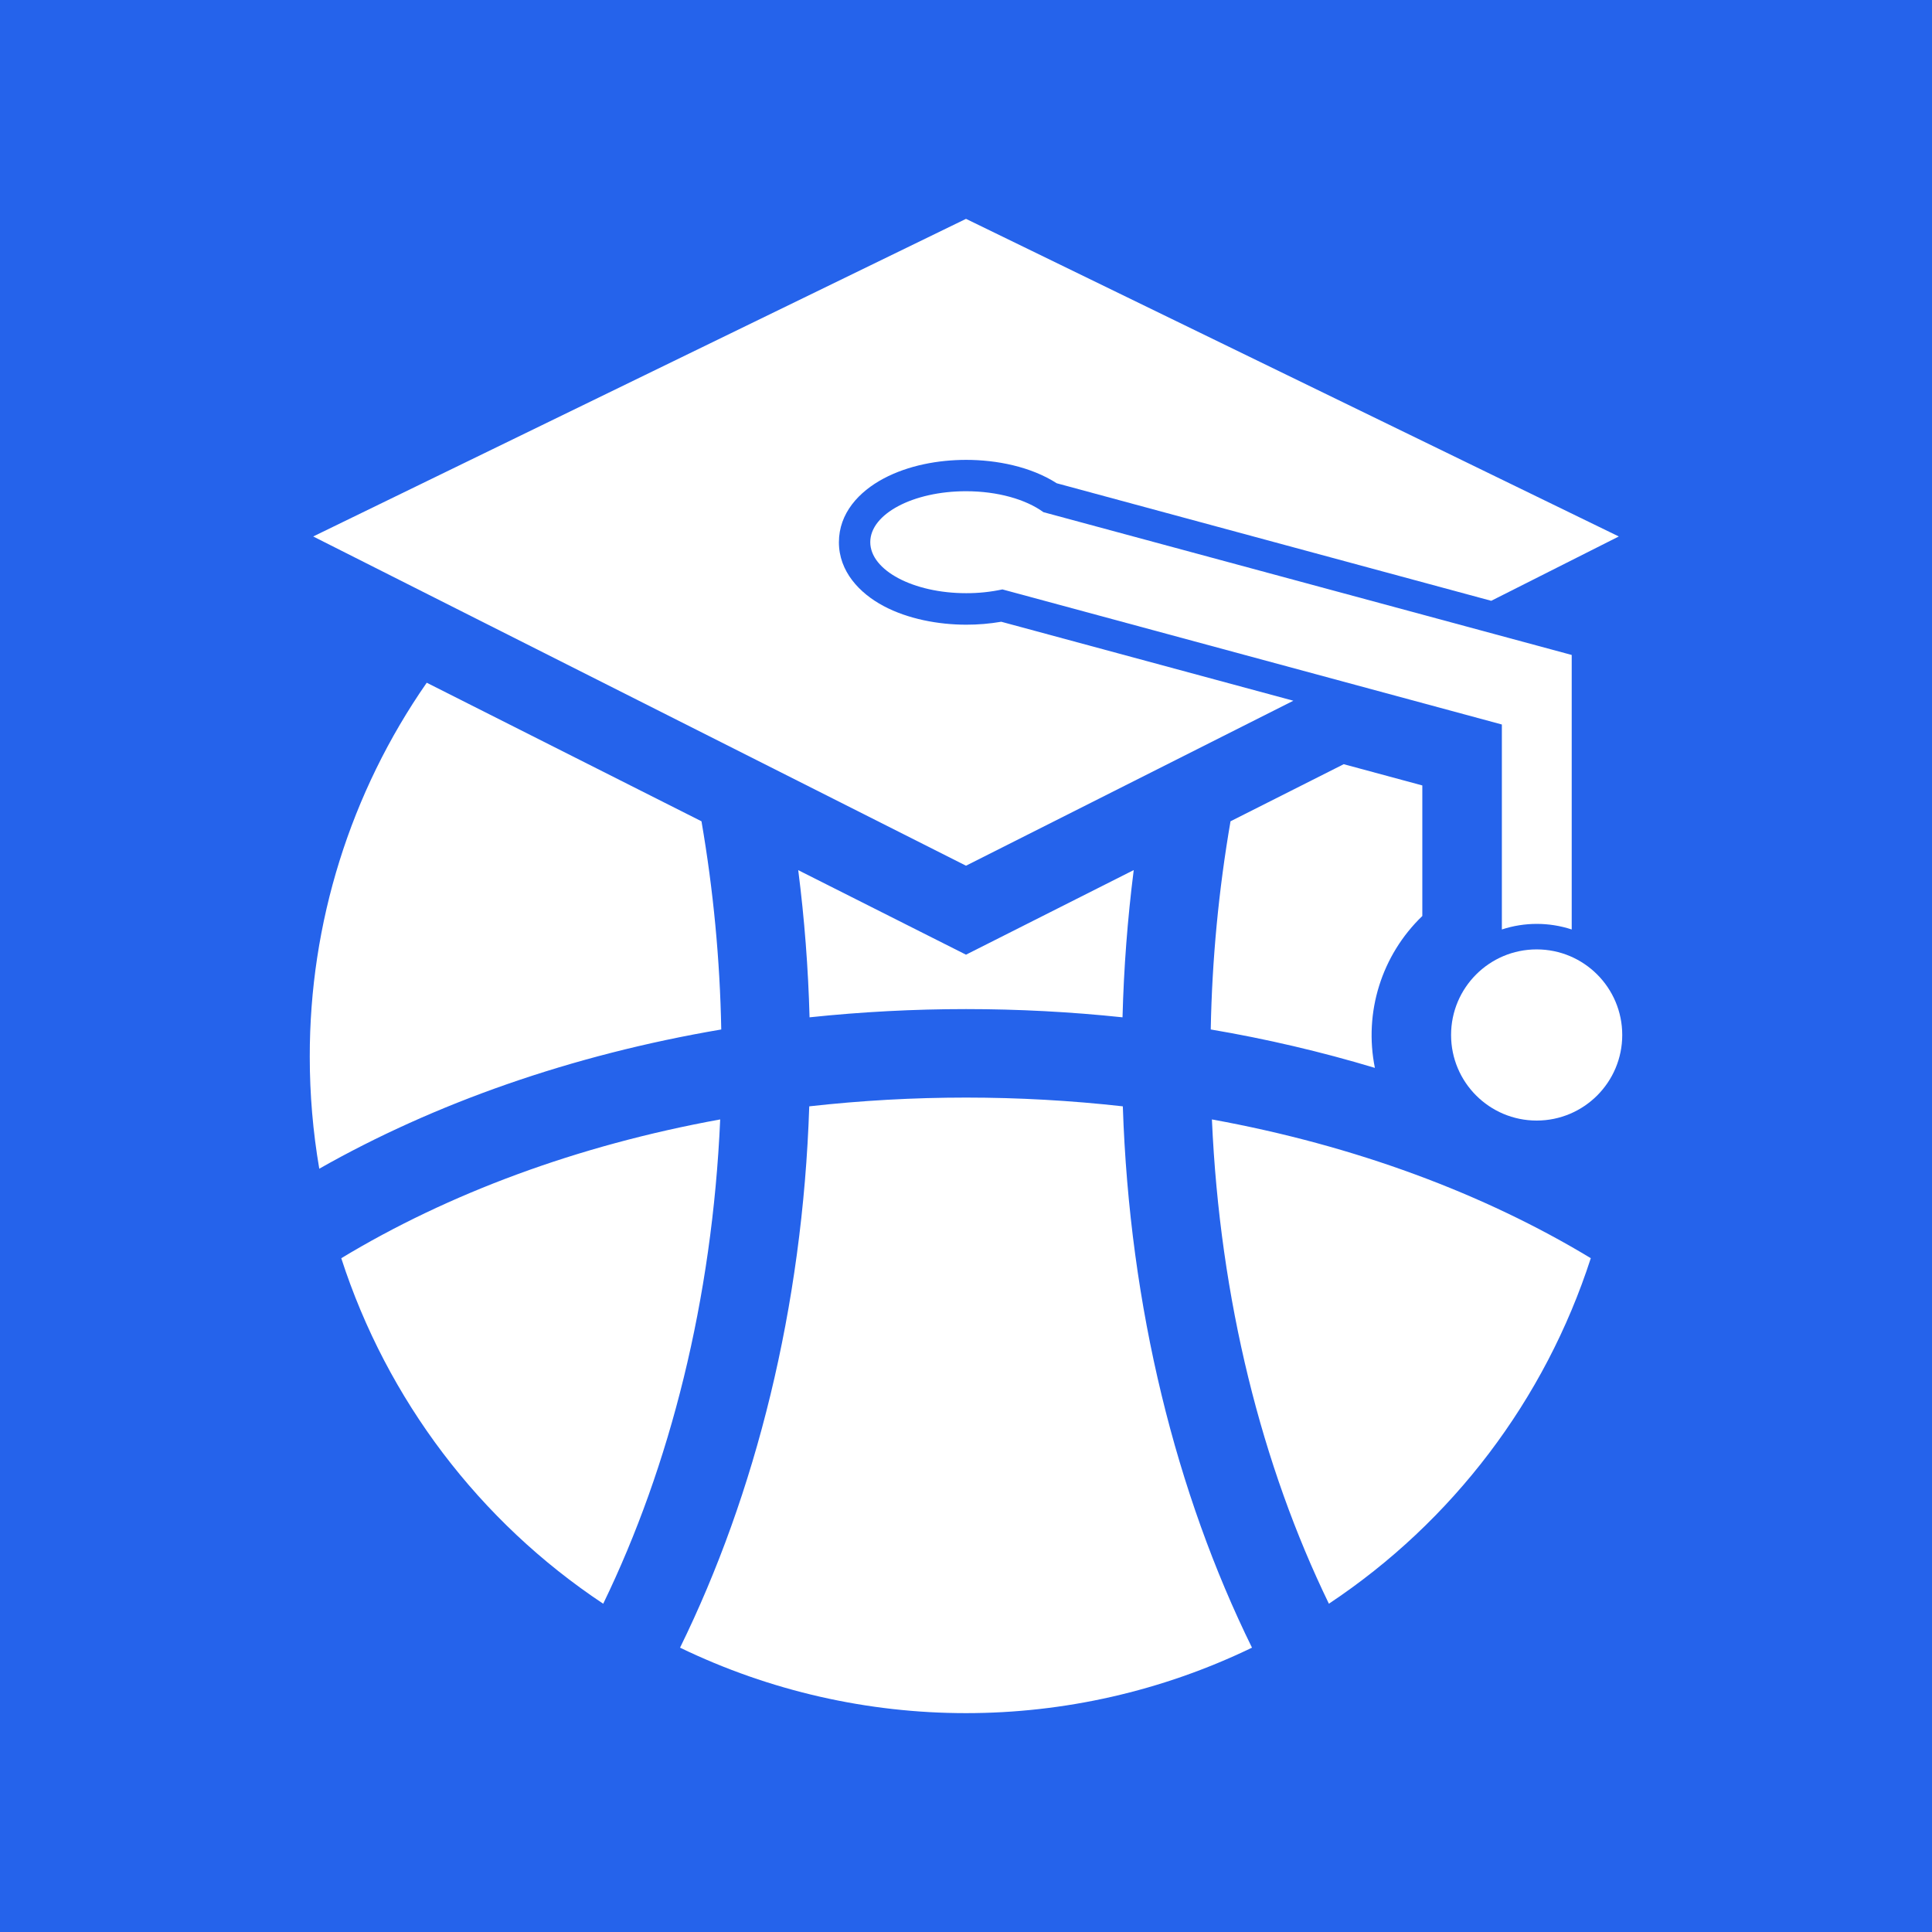
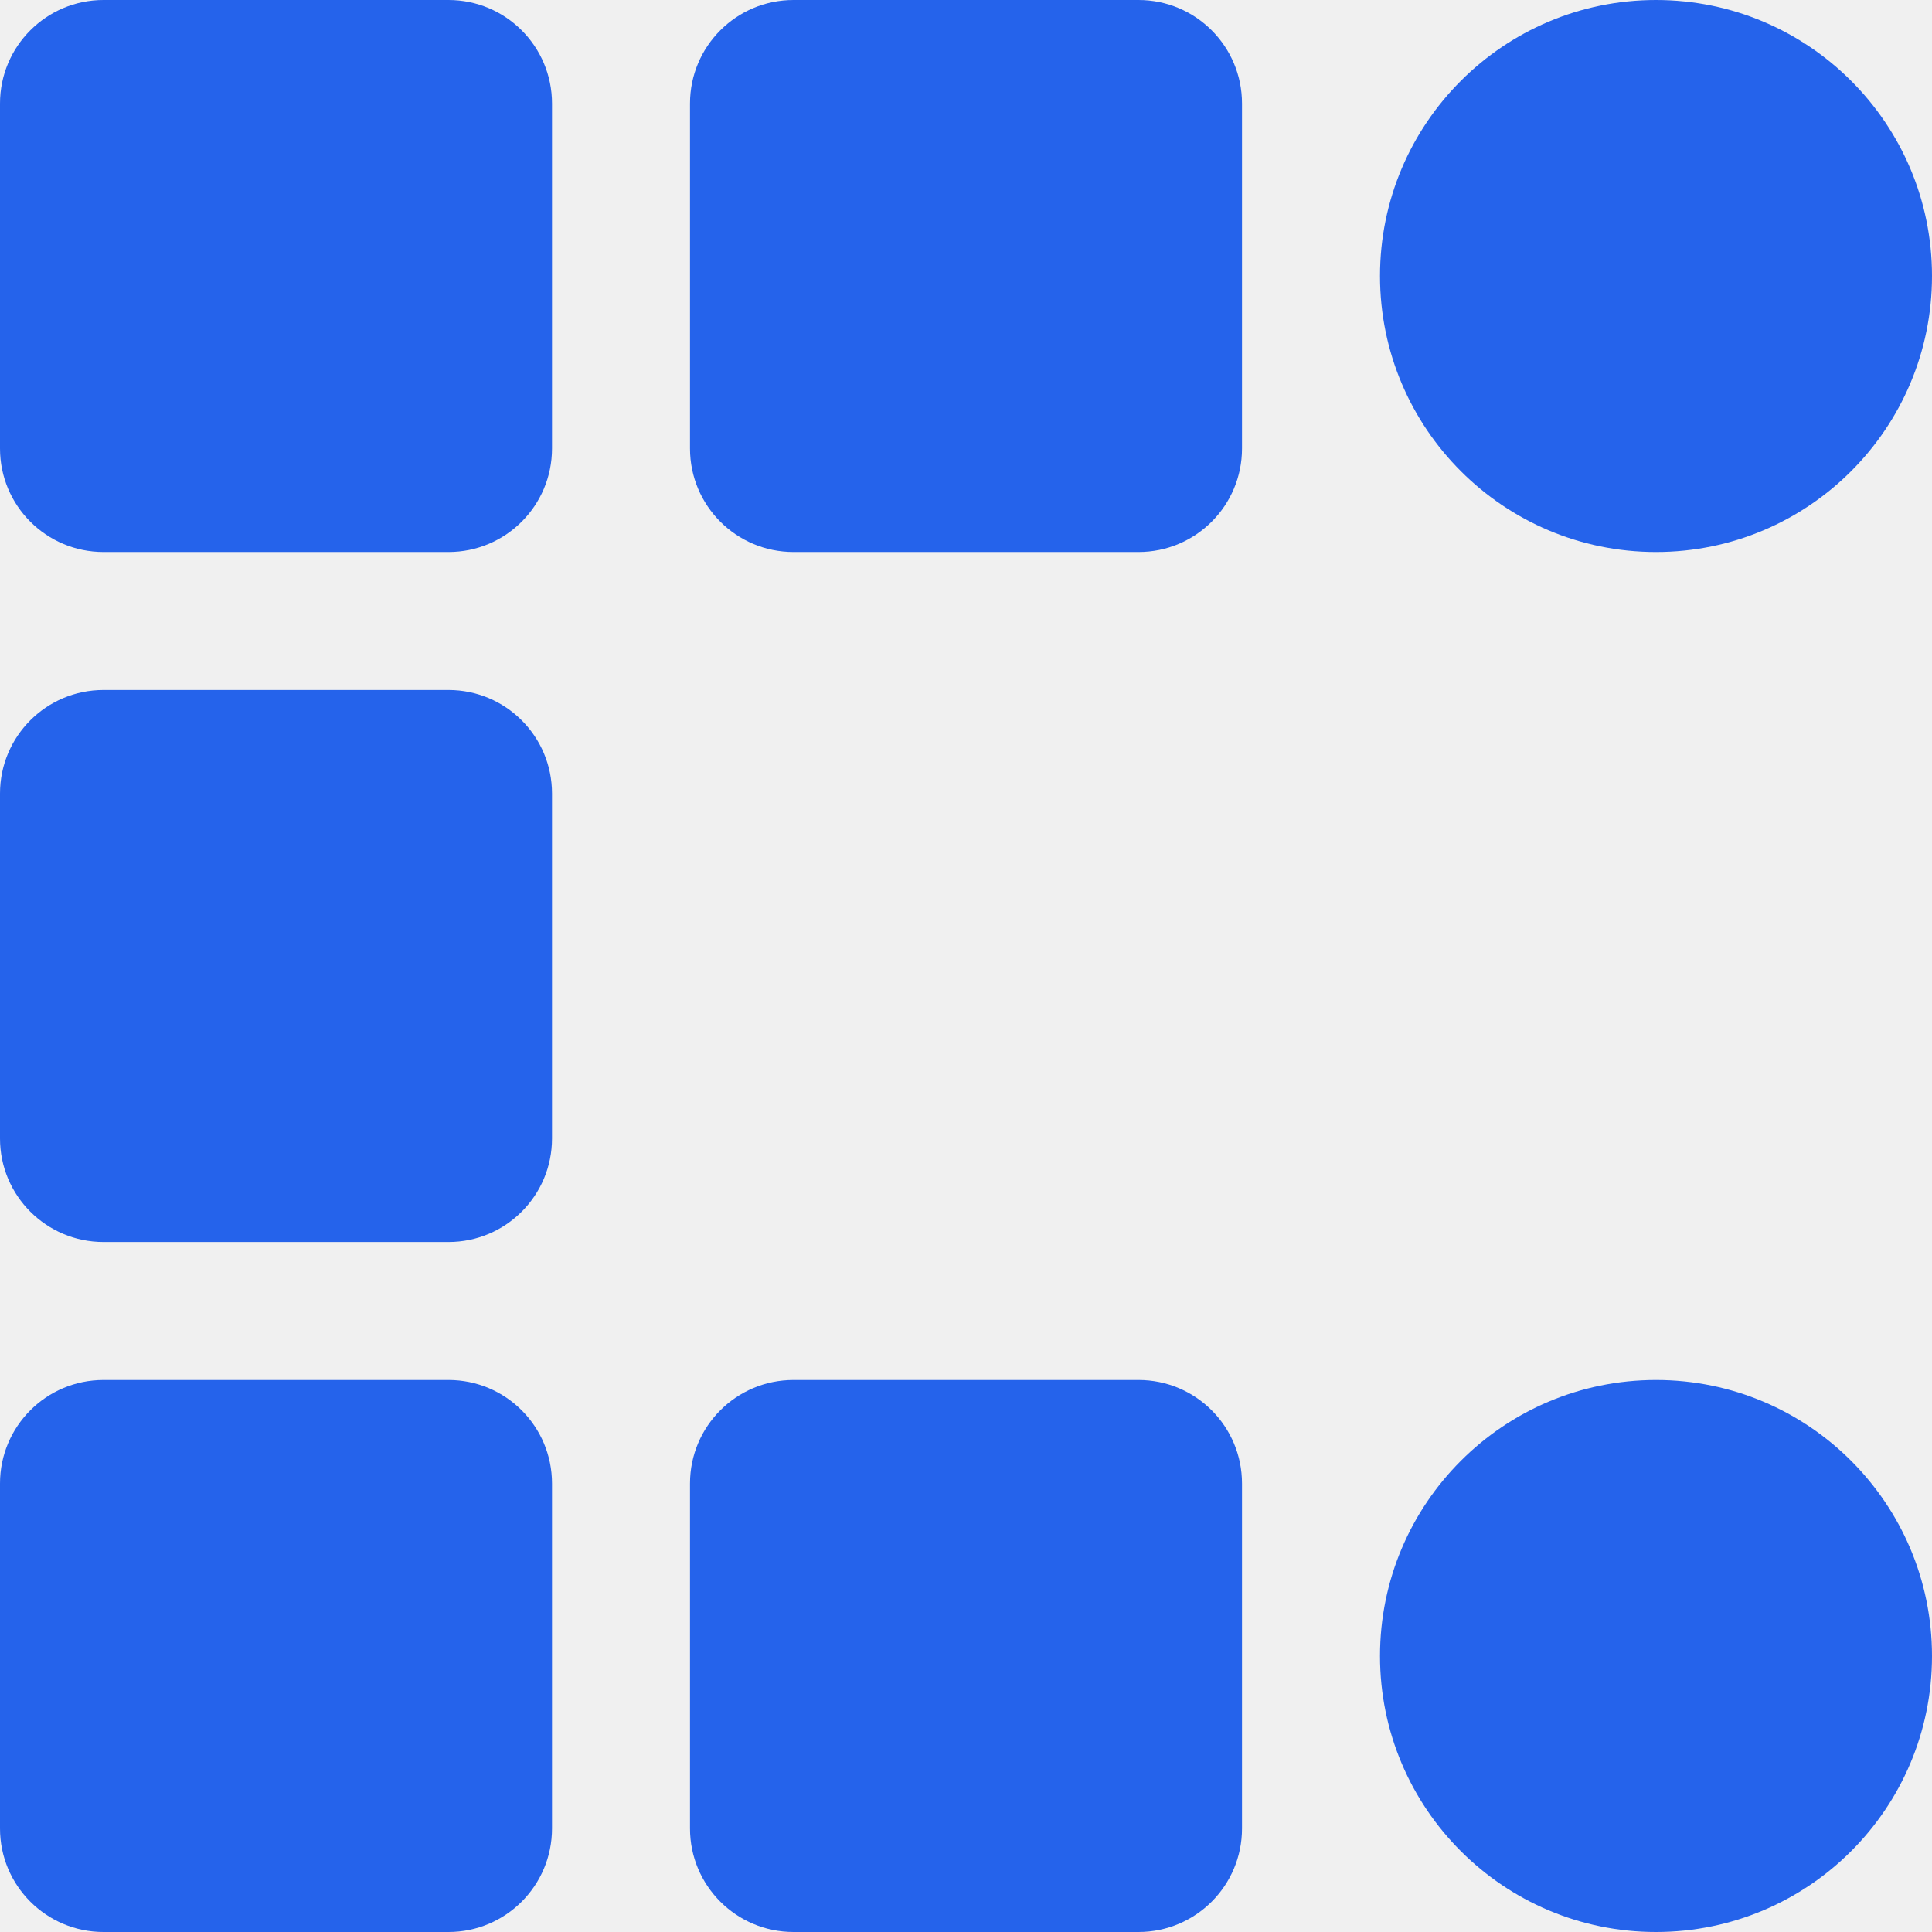
- <svg xmlns="http://www.w3.org/2000/svg" id="Layer_1" data-name="Layer 1" viewBox="0 0 512 512">
-   <defs>
-     <style>.cls-1{fill:#2563eb;}.cls-2,.cls-3{fill:#fff;}.cls-2{fill-rule:evenodd;}</style>
-   </defs>
-   <rect class="cls-1" width="512" height="512" />
-   <path class="cls-2" d="M364.36,283a359.51,359.51,0,0,0-43.5-10.18,364.29,364.29,0,0,1,5.24-55.17l30-15.13,20.83,5.63v34.6A43.79,43.79,0,0,0,364.36,283Zm-66.88-13.4a395.53,395.53,0,0,0-82.94,0,390.43,390.43,0,0,0-3-39L256,253l44.45-22.42A390.43,390.43,0,0,0,297.48,269.6Zm-106.32,3.22c-39.75,6.75-76,19.56-106.55,36.9a175.47,175.47,0,0,1-2.52-29.64,173.14,173.14,0,0,1,31-99.15l72.81,36.72a364.29,364.29,0,0,1,5.24,55.17Zm230.41,60.63A174.34,174.34,0,0,1,352.17,425c-17.72-36.5-28.9-80.53-31-128.34,37.9,6.89,72.13,19.67,100.42,36.78Zm-89.78,103.2a174.19,174.19,0,0,1-151.57,0c20-40.75,32.48-90.09,34.24-143.46a373.23,373.23,0,0,1,83.1,0C299.32,346.56,311.75,395.9,331.79,436.65ZM159.85,425a174.36,174.36,0,0,1-69.41-91.56c28.3-17.11,62.53-29.89,100.42-36.78-2.11,47.81-13.3,91.84-31,128.34Z" />
-   <path class="cls-2" d="M256,58l173,84.17-33.81,17.05L280.05,128.07c-6.92-4.44-16-6.2-24-6.2-7.37,0-15.32,1.45-21.88,4.94s-11.85,9.19-11.85,16.9,5.42,13.48,11.85,16.9,14.51,4.94,21.88,4.94a54.52,54.52,0,0,0,9.29-.78l77.41,20.93L256,229.42,83,142.17,256,58Z" />
-   <path class="cls-2" d="M256,130.18c8.43,0,15.9,2.18,20.52,5.55l140,37.84v72.75a29.68,29.68,0,0,0-18.51,0V192l-132.36-35.8a45,45,0,0,1-9.6,1c-14,0-25.42-6.05-25.42-13.53S242,130.18,256,130.18Z" />
-   <circle class="cls-3" cx="407.23" cy="274.28" r="22.68" />
+ <svg xmlns="http://www.w3.org/2000/svg" width="56" height="56" viewBox="0 0 56 56" role="img" aria-label="Clubedge Starter">
+   <g fill="#2563EB">
+     <rect x="0" y="0" width="16" height="16" rx="3" />
+     <rect x="20" y="0" width="16" height="16" rx="3" />
+     <rect x="0" y="20" width="16" height="16" rx="3" />
+     <rect x="0" y="40" width="16" height="16" rx="3" />
+     <rect x="20" y="40" width="16" height="16" rx="3" />
+     <circle cx="48" cy="8" r="8" />
+     <circle cx="48" cy="48" r="8" />
+   </g>
</svg>
